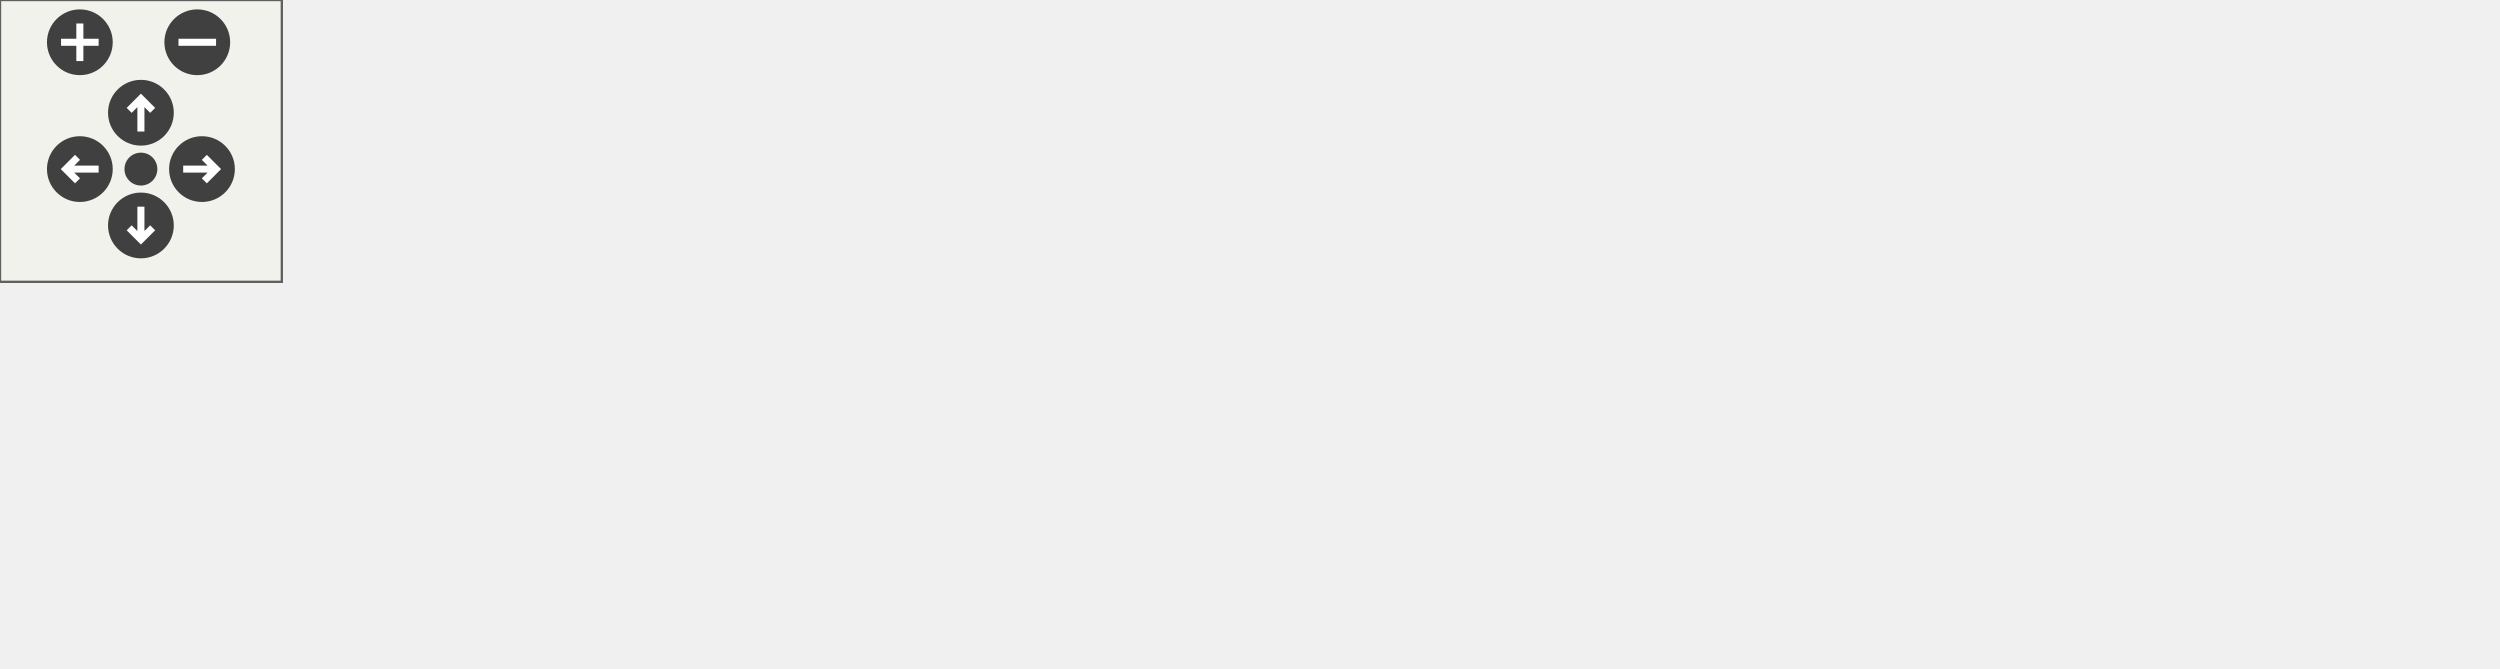
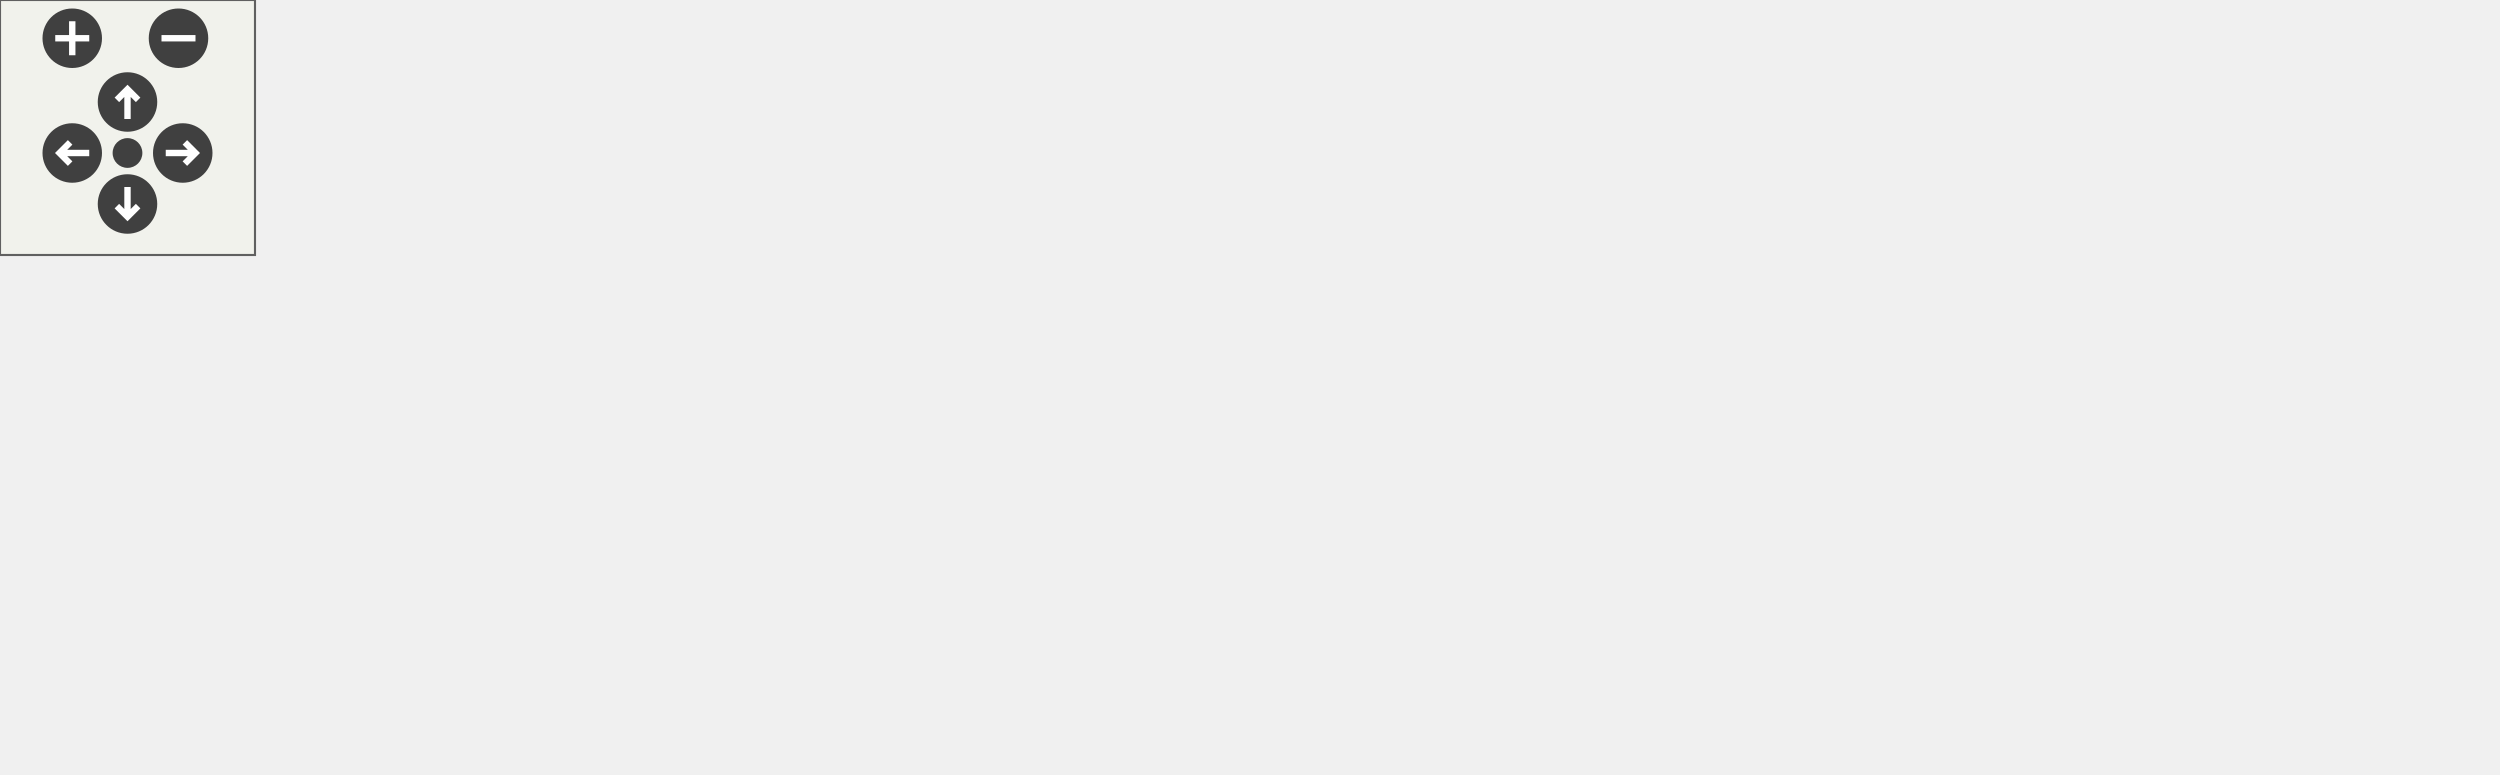
<svg xmlns="http://www.w3.org/2000/svg" xmlns:xlink="http://www.w3.org/1999/xlink" id="main" version="1.1" xml:space="preserve">
  <defs>
    <circle id="rim" cx="0" cy="0" r="7" />
    <circle id="rim2" cx="0" cy="0" r="3.5" />
    <g id="zoomPlus">
      <use xlink:href="#rim" fill="#404040">
        <set attributeName="fill" to="#808080" begin="zoomplus.mouseover" end="zoomplus.mouseout" />
      </use>
      <path d="M-4,0h8M0,-4v8" fill="none" stroke="white" stroke-width="1.5" pointer-events="none" />
    </g>
    <g id="zoomMin">
      <use xlink:href="#rim" fill="#404040">
        <set attributeName="fill" to="#808080" begin="zoomminus.mouseover" end="zoomminus.mouseout" />
      </use>
      <path d="M-4,0h8" fill="none" stroke="white" stroke-width="1.5" pointer-events="none" />
    </g>
    <g id="dirArrow">
      <path fill="none" stroke="white" stroke-width="1.5" d="M0,-3.0v7 M-2.5,-0.5L0,-3.0L2.5,-0.5" />
    </g>
    <g id="resetDef">
      <use xlink:href="#rim2" fill="#404040">
        <set attributeName="fill" to="#808080" begin="reset.mouseover" end="reset.mouseout" />
      </use>
    </g>
  </defs>
  <svg id="graph" class="graph">
    <g id="viewport">
      <g id="node1" class="node">
-         <polygon fill="#bfbfbf" stroke="black" points="0.5,-20.5 0.5,-41.5 157.5,-41.5 157.5,-20.5 0.5,-20.5" />
-         <text text-anchor="middle" x="79" y="-28.5" font-family="Helvetica,sans-Serif" font-size="10.00">HandleReceivedConnectedData</text>
+         <polygon fill="#bfbfbf" stroke="black" points="0.5,-40.5 0.5,-61.5 157.5,-61.5 157.5,-40.5 0.5,-40.5" />
+         <text text-anchor="middle" x="79" y="-48.5" font-family="Helvetica,sans-Serif" font-size="10.00">HandleReceivedConnectedData</text>
      </g>
      <g id="node3" class="node">
        <a xlink:href="../../d4/d91/group__ENCAP.html#gab4525f090b67d97b3a3f7cce3ca441ec" target="_top" xlink:title="Creates Common Packet Format structure out of data.">
-           <polygon fill="none" stroke="black" points="194.5,-40.5 194.5,-61.5 381.5,-61.5 381.5,-40.5 194.5,-40.5" />
-           <text text-anchor="middle" x="288" y="-48.5" font-family="Helvetica,sans-Serif" font-size="10.00">CreateCommonPacketFormatStructure</text>
+           <polygon fill="none" stroke="black" points="222.5,-80.5 222.5,-101.5 409.5,-101.5 409.5,-80.5 222.5,-80.5" />
+           <text text-anchor="middle" x="316" y="-88.5" font-family="Helvetica,sans-Serif" font-size="10.00">CreateCommonPacketFormatStructure</text>
        </a>
      </g>
      <g id="edge2" class="edge">
-         <path fill="none" stroke="midnightblue" d="M157.716,-38.533C166.376,-39.361 175.287,-40.214 184.192,-41.066" />
-         <polygon fill="midnightblue" stroke="midnightblue" points="183.941,-44.558 194.229,-42.027 184.608,-37.59 183.941,-44.558" />
+         <path fill="none" stroke="midnightblue" d="M138.965,-61.542C156.681,-64.626 176.116,-67.979 194,-71 209.191,-73.566 225.454,-76.265 240.994,-78.822" />
+         <polygon fill="midnightblue" stroke="midnightblue" points="240.648,-82.311 251.083,-80.478 241.782,-75.404 240.648,-82.311" />
      </g>
      <g id="node9" class="node">
        <a xlink:href="../../d5/d35/cipconnectionmanager_8c.html#a2c52d1bd0f41c535d953eb17b223fa03" target="_top" xlink:title="GetConnectedObject">
-           <polygon fill="none" stroke="black" points="234,-0.5 234,-21.5 342,-21.5 342,-0.5 234,-0.5" />
-           <text text-anchor="middle" x="288" y="-8.5" font-family="Helvetica,sans-Serif" font-size="10.00">GetConnectedObject</text>
+           <polygon fill="none" stroke="black" points="262,-40.5 262,-61.5 370,-61.5 370,-40.5 262,-40.5" />
+           <text text-anchor="middle" x="316" y="-48.5" font-family="Helvetica,sans-Serif" font-size="10.00">GetConnectedObject</text>
        </a>
      </g>
      <g id="edge8" class="edge">
-         <path fill="none" stroke="midnightblue" d="M157.716,-23.467C179.494,-21.383 202.865,-19.147 223.715,-17.152" />
-         <polygon fill="midnightblue" stroke="midnightblue" points="224.11,-20.63 233.731,-16.193 223.443,-13.662 224.11,-20.63" />
+         <path fill="none" stroke="midnightblue" d="M157.588,-51C188.204,-51 222.843,-51 251.906,-51" />
+         <polygon fill="midnightblue" stroke="midnightblue" points="251.937,-54.5 261.937,-51 251.937,-47.5 251.937,-54.5" />
+       </g>
+       <g id="node11" class="node">
+         <a xlink:href="../../d5/d35/cipconnectionmanager_8c.html#a10828cf15f3a7bd0c9d6401acefec616" target="_top" xlink:title="GetConnectionObjectInactivityWatchdogTimerValue">
+           <polygon fill="none" stroke="black" points="194,-0.5 194,-21.5 438,-21.5 438,-0.5 194,-0.5" />
+           <text text-anchor="middle" x="316" y="-8.5" font-family="Helvetica,sans-Serif" font-size="10.00">GetConnectionObjectInactivityWatchdogTimerValue</text>
+         </a>
+       </g>
+       <g id="edge10" class="edge">
+         <path fill="none" stroke="midnightblue" d="M138.965,-40.458C156.681,-37.374 176.116,-34.021 194,-31 209.191,-28.434 225.454,-25.735 240.994,-23.178" />
+         <polygon fill="midnightblue" stroke="midnightblue" points="241.782,-26.596 251.083,-21.522 240.648,-19.689 241.782,-26.596" />
      </g>
      <g id="node5" class="node">
        <a xlink:href="../../d4/d91/group__ENCAP.html#ga70322f970709ca9c9a1a1d474cfe2302" target="_top" xlink:title="Reads EIP_UINT16 from *buffer and converts little endian to host.">
-           <polygon fill="none" stroke="black" points="422,-60.5 422,-81.5 528,-81.5 528,-60.5 422,-60.5" />
-           <text text-anchor="middle" x="475" y="-68.5" font-family="Helvetica,sans-Serif" font-size="10.00">GetIntFromMessage</text>
+           <polygon fill="none" stroke="black" points="478,-100.5 478,-121.5 584,-121.5 584,-100.5 478,-100.5" />
+           <text text-anchor="middle" x="531" y="-108.5" font-family="Helvetica,sans-Serif" font-size="10.00">GetIntFromMessage</text>
        </a>
      </g>
      <g id="edge4" class="edge">
-         <path fill="none" stroke="midnightblue" d="M381.774,-61.029C391.879,-62.11 401.981,-63.19 411.605,-64.22" />
-         <polygon fill="midnightblue" stroke="midnightblue" points="411.524,-67.731 421.84,-65.314 412.269,-60.771 411.524,-67.731" />
+         <path fill="none" stroke="midnightblue" d="M409.677,-99.714C429.254,-101.535 449.454,-103.414 467.62,-105.104" />
+         <polygon fill="midnightblue" stroke="midnightblue" points="467.491,-108.607 477.772,-106.049 468.139,-101.637 467.491,-108.607" />
      </g>
      <g id="node7" class="node">
        <a xlink:href="../../d4/d91/group__ENCAP.html#ga668f92389ee06510864585b97955f6f8" target="_top" xlink:title="Reads EIP_UINT32 from *buffer and converts little endian to host.">
-           <polygon fill="none" stroke="black" points="418.5,-20.5 418.5,-41.5 531.5,-41.5 531.5,-20.5 418.5,-20.5" />
-           <text text-anchor="middle" x="475" y="-28.5" font-family="Helvetica,sans-Serif" font-size="10.00">GetDintFromMessage</text>
+           <polygon fill="none" stroke="black" points="474.5,-60.5 474.5,-81.5 587.5,-81.5 587.5,-60.5 474.5,-60.5" />
+           <text text-anchor="middle" x="531" y="-68.5" font-family="Helvetica,sans-Serif" font-size="10.00">GetDintFromMessage</text>
        </a>
      </g>
      <g id="edge6" class="edge">
-         <path fill="none" stroke="midnightblue" d="M381.774,-40.971C390.747,-40.011 399.717,-39.052 408.354,-38.128" />
-         <polygon fill="midnightblue" stroke="midnightblue" points="408.747,-41.606 418.318,-37.062 408.003,-34.646 408.747,-41.606" />
+         <path fill="none" stroke="midnightblue" d="M409.677,-82.286C428.123,-80.57 447.121,-78.803 464.45,-77.191" />
+         <polygon fill="midnightblue" stroke="midnightblue" points="464.81,-80.672 474.443,-76.261 464.162,-73.703 464.81,-80.672" />
      </g>
    </g>
  </svg>
  <g id="navigator" transform="translate(0 0)" fill="#404254">
    <rect fill="#f2f5e9" fill-opacity="0.5" stroke="#606060" stroke-width=".5" x="0" y="0" width="60" height="60" />
    <use id="zoomplus" xlink:href="#zoomPlus" x="17" y="9" />
    <use id="zoomminus" xlink:href="#zoomMin" x="42" y="9" />
    <use id="reset" xlink:href="#resetDef" x="30" y="36" />
    <g id="arrowUp" xlink:href="#dirArrow" transform="translate(30 24)">
      <use xlink:href="#rim" fill="#404040">
        <set attributeName="fill" to="#808080" begin="arrowUp.mouseover" end="arrowUp.mouseout" />
      </use>
      <path fill="none" stroke="white" stroke-width="1.5" d="M0,-3.0v7 M-2.5,-0.5L0,-3.0L2.5,-0.5" />
    </g>
    <g id="arrowRight" xlink:href="#dirArrow" transform="rotate(90) translate(36 -43)">
      <use xlink:href="#rim" fill="#404040">
        <set attributeName="fill" to="#808080" begin="arrowRight.mouseover" end="arrowRight.mouseout" />
      </use>
      <path fill="none" stroke="white" stroke-width="1.5" d="M0,-3.0v7 M-2.5,-0.5L0,-3.0L2.5,-0.5" />
    </g>
    <g id="arrowDown" xlink:href="#dirArrow" transform="rotate(180) translate(-30 -48)">
      <use xlink:href="#rim" fill="#404040">
        <set attributeName="fill" to="#808080" begin="arrowDown.mouseover" end="arrowDown.mouseout" />
      </use>
      <path fill="none" stroke="white" stroke-width="1.5" d="M0,-3.0v7 M-2.5,-0.5L0,-3.0L2.5,-0.5" />
    </g>
    <g id="arrowLeft" xlink:href="#dirArrow" transform="rotate(270) translate(-36 17)">
      <use xlink:href="#rim" fill="#404040">
        <set attributeName="fill" to="#808080" begin="arrowLeft.mouseover" end="arrowLeft.mouseout" />
      </use>
      <path fill="none" stroke="white" stroke-width="1.5" d="M0,-3.0v7 M-2.5,-0.5L0,-3.0L2.5,-0.5" />
    </g>
  </g>
</svg>
